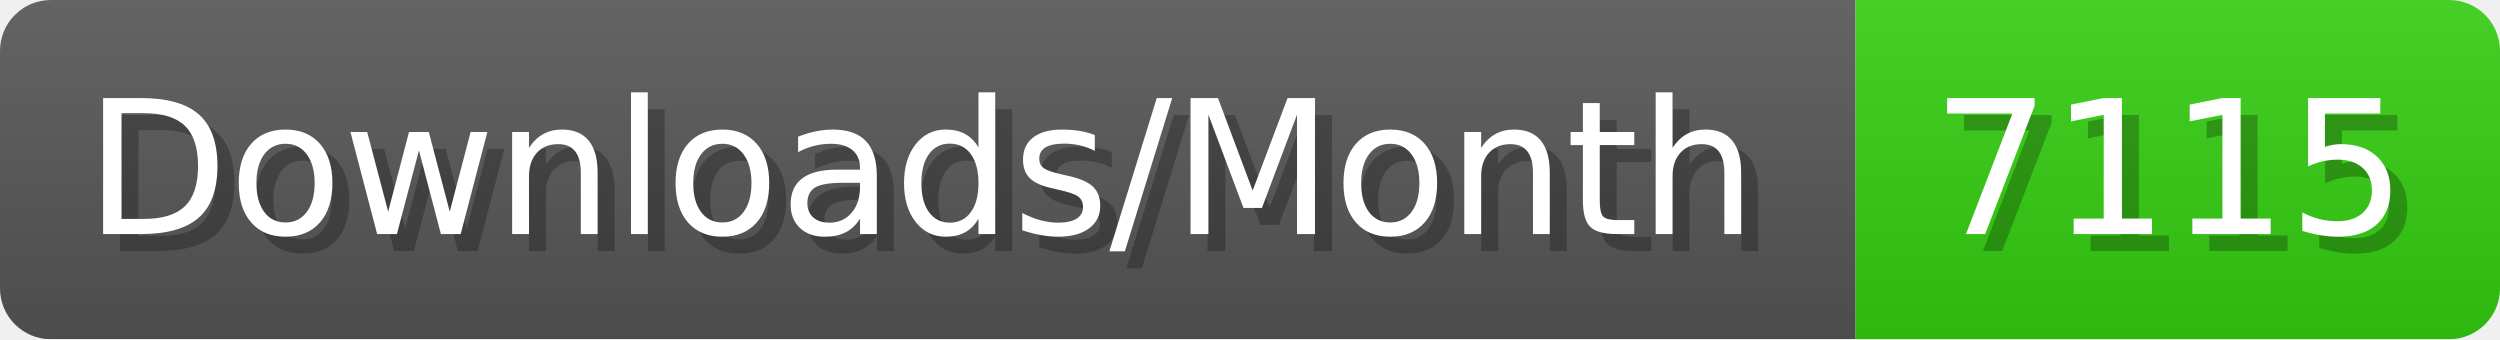
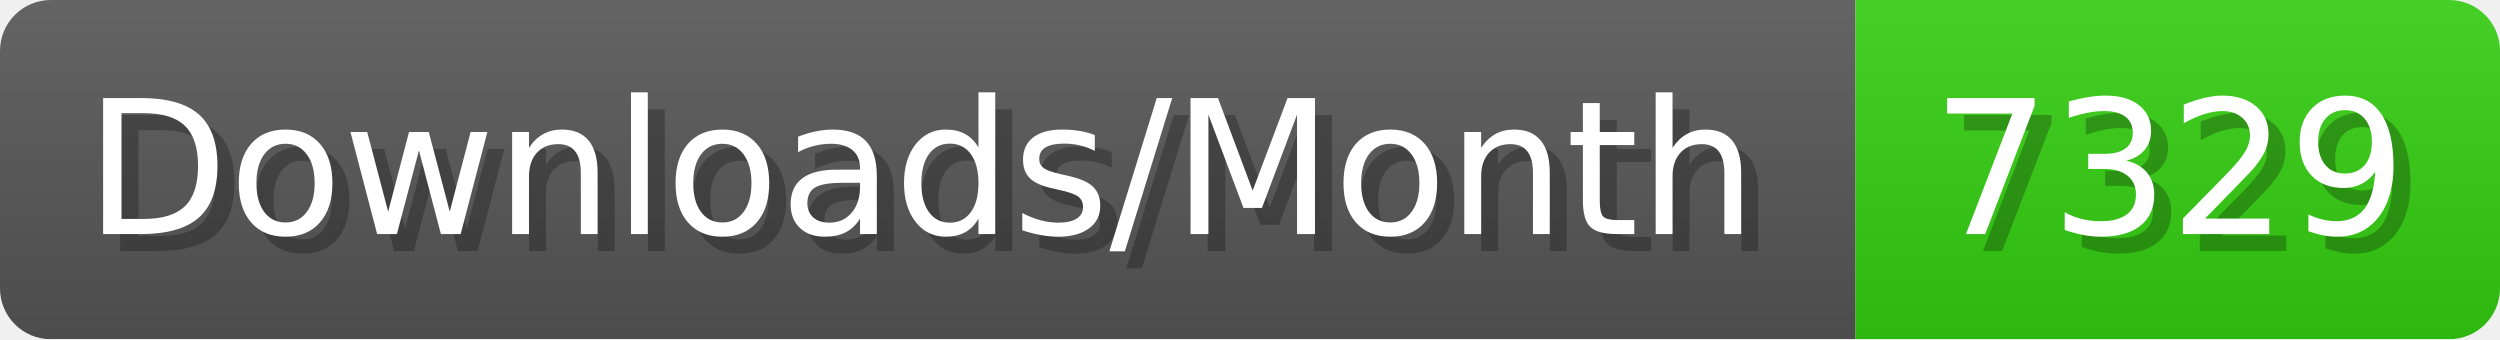
- <svg xmlns="http://www.w3.org/2000/svg" width="147.4" height="20" viewBox="0 0 1474 200" role="img" aria-label="Downloads/Month: 7115">
+ <svg xmlns="http://www.w3.org/2000/svg" width="147.4" height="20" viewBox="0 0 1474 200" role="img" aria-label="Downloads/Month: 7329">
  <linearGradient id="YlXUI" x2="0" y2="100%">
    <stop offset="0" stop-opacity=".1" stop-color="#EEE" />
    <stop offset="1" stop-opacity=".1" />
  </linearGradient>
  <mask id="JHhop">
    <rect width="1474" height="200" rx="30" fill="#FFF" />
  </mask>
  <g mask="url(#JHhop)">
    <rect width="1094" height="200" fill="#555" />
    <rect width="380" height="200" fill="#3C1" x="1094" />
    <rect width="1474" height="200" fill="url(#YlXUI)" />
  </g>
  <g aria-hidden="true" fill="#fff" text-anchor="start" font-family="Verdana,DejaVu Sans,sans-serif" font-size="110">
    <text x="60" y="148" textLength="994" fill="#000" opacity="0.25">Downloads/Month</text>
    <text x="50" y="138" textLength="994">Downloads/Month</text>
-     <text x="1149" y="148" textLength="280" fill="#000" opacity="0.25">7115</text>
-     <text x="1139" y="138" textLength="280">7115</text>
+     <text x="1149" y="148" textLength="280" fill="#000" opacity="0.25">7329</text>
+     <text x="1139" y="138" textLength="280">7329</text>
  </g>
</svg>
